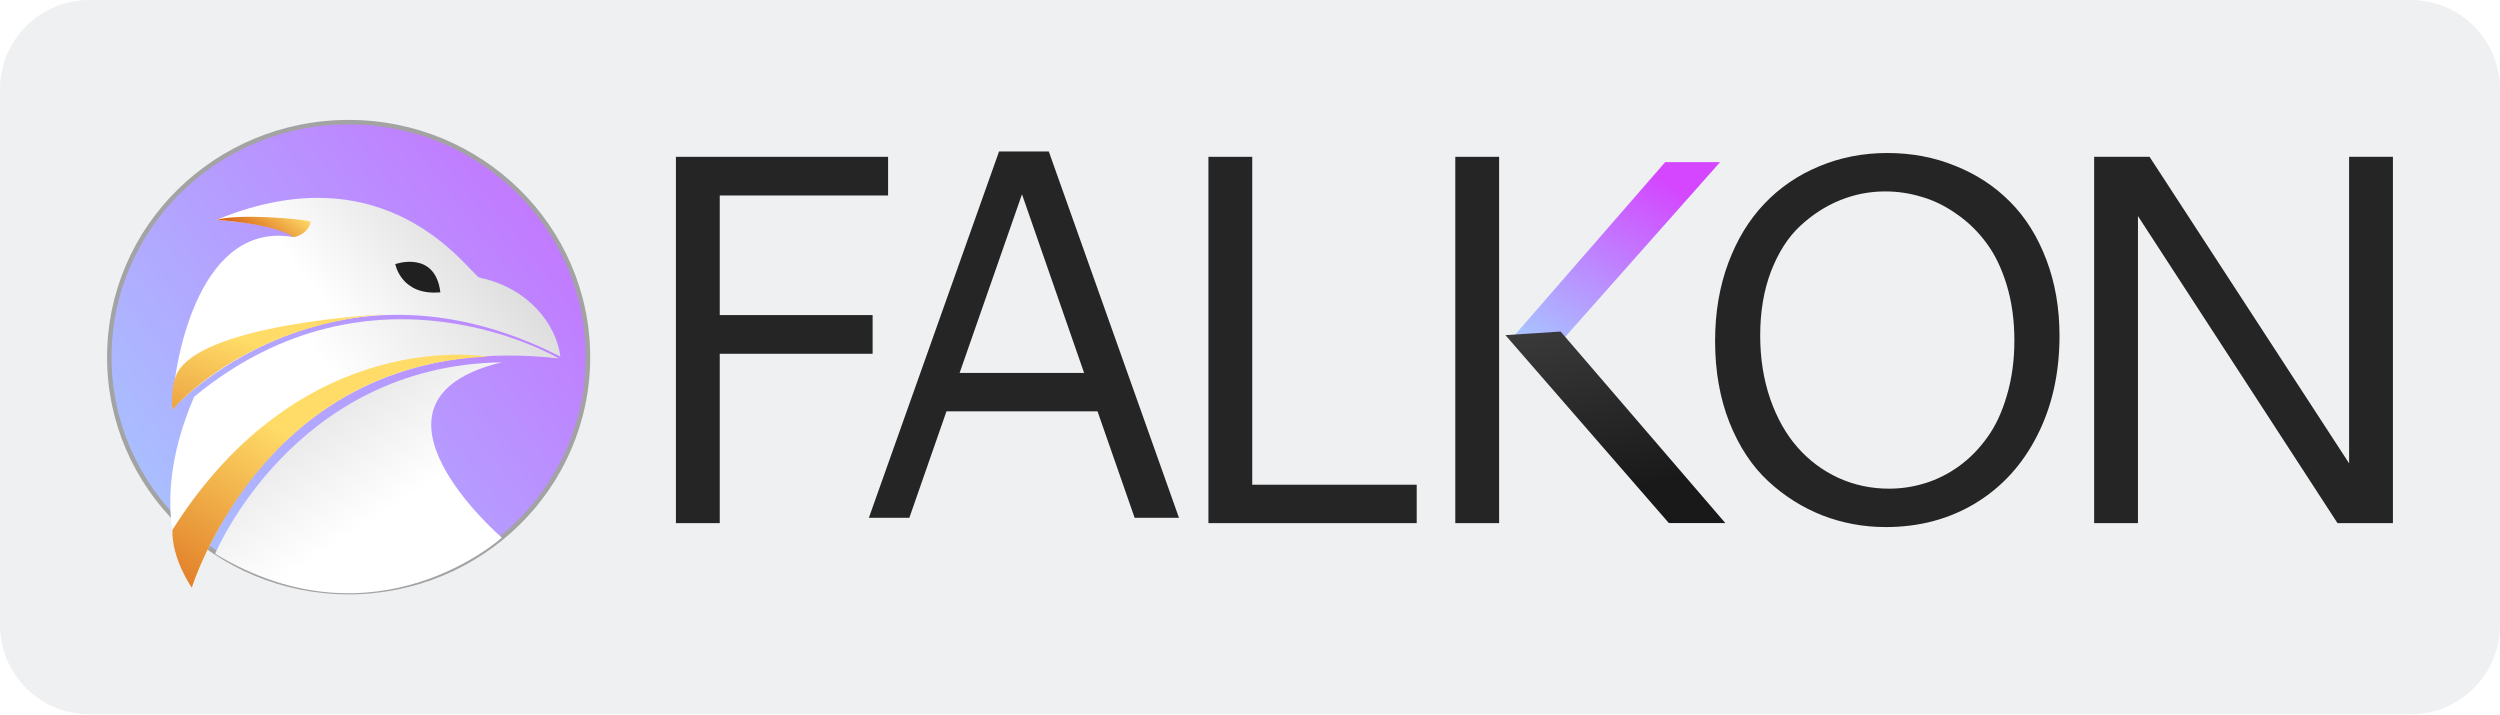
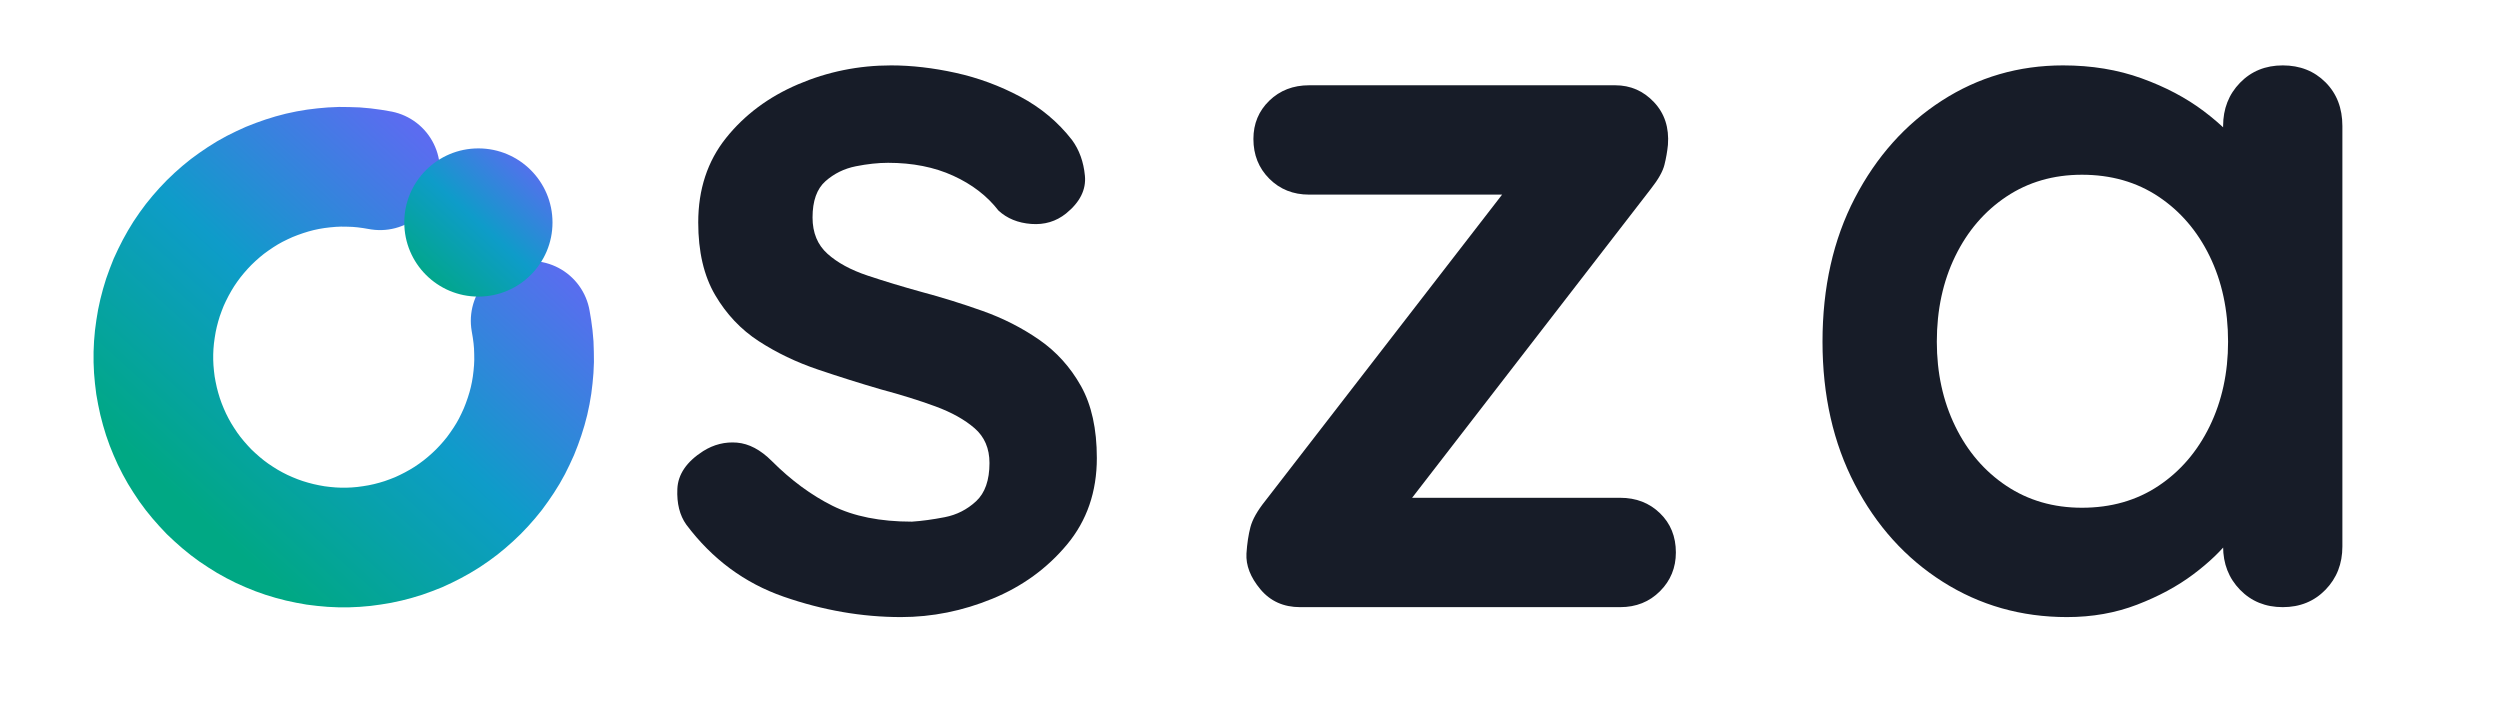
- <svg xmlns="http://www.w3.org/2000/svg" width="280" height="80" viewBox="0 0 280 80" version="1.1" id="svg73">
-   <rect style="fill:#eff0f1;fill-opacity:1;stroke-width:1.01" id="rect884" width="280" height="80" x="0" y="7.1054274e-15" ry="10" />
-   <defs id="defs51">
-     <linearGradient x1="161.283" y1="7.566" x2="145.29" y2="30.649" id="linearGradient-1" gradientTransform="scale(1.08524,0.9214555)" gradientUnits="userSpaceOnUse">
-       <stop stop-color="#D446FF" offset="0%" id="stop6" />
-       <stop stop-color="#A0D8FF" offset="100%" id="stop8" />
-     </linearGradient>
-     <linearGradient x1="157.615" y1="21.212" x2="163.491" y2="42.908" id="linearGradient-2" gradientTransform="scale(1.07147,0.9332969)" gradientUnits="userSpaceOnUse">
-       <stop stop-color="#3C3C3C" offset="0%" id="stop11" />
-       <stop stop-color="#191919" offset="100%" id="stop13" />
-     </linearGradient>
-     <linearGradient x1="79.549" y1="-14.466" x2="-11.577" y2="53.028" id="linearGradient-3" gradientTransform="scale(1.009086,0.9909956)" gradientUnits="userSpaceOnUse">
-       <stop stop-color="#D446FF" offset="0%" id="stop16" />
-       <stop stop-color="#A0D8FF" offset="100%" id="stop18" />
-     </linearGradient>
-     <linearGradient x1="20.774" y1="34.175" x2="40.201" y2="23.636" id="linearGradient-4" gradientTransform="scale(1.204944,0.8299142)" gradientUnits="userSpaceOnUse">
-       <stop stop-color="#FFFFFF" offset="0%" id="stop21" />
-       <stop stop-color="#DADADA" offset="100%" id="stop23" />
-     </linearGradient>
-     <linearGradient x1="25.715" y1="50.334" x2="11.382" y2="32.59" id="linearGradient-5" gradientTransform="scale(1.114092,0.897592)" gradientUnits="userSpaceOnUse">
-       <stop stop-color="#FFFFFF" offset="0%" id="stop26" />
-       <stop stop-color="#DADADA" offset="100%" id="stop28" />
-     </linearGradient>
-     <linearGradient x1="36.867" y1="15.711" x2="16.495" y2="24.662" id="linearGradient-6" gradientTransform="scale(1.355012,0.738001)" gradientUnits="userSpaceOnUse">
-       <stop stop-color="#D0D0D0" offset="0%" id="stop31" />
-       <stop stop-color="#FFFFFF" offset="100%" id="stop33" />
-     </linearGradient>
-     <linearGradient x1="16.49" y1="39.959" x2="-6.139" y2="67.829" id="linearGradient-7" gradientTransform="scale(1.163757,0.8592859)" gradientUnits="userSpaceOnUse">
-       <stop stop-color="#FFDC68" offset="0%" id="stop36" />
-       <stop stop-color="#CE4300" offset="100%" id="stop38" />
-     </linearGradient>
-     <linearGradient x1="10.298" y1="22.935" x2="5.084" y2="24.525" id="linearGradient-8" gradientTransform="scale(2.146697,0.4658319)" gradientUnits="userSpaceOnUse">
-       <stop stop-color="#FFDC68" offset="0%" id="stop41" />
-       <stop stop-color="#CE4300" offset="100%" id="stop43" />
-     </linearGradient>
-     <linearGradient x1="13.559" y1="38.663" x2="-5.535" y2="67.983" id="linearGradient-9" gradientTransform="scale(1.499505,0.6668869)" gradientUnits="userSpaceOnUse">
-       <stop stop-color="#FFDC68" offset="0%" id="stop46" />
-       <stop stop-color="#CE4300" offset="100%" id="stop48" />
+ <svg xmlns="http://www.w3.org/2000/svg" width="280" height="80" viewBox="0 0 280 80">
+   <defs>
+     <linearGradient id="zg" x1="0.12" y1="0.92" x2="0.88" y2="0.08">
+       <stop offset="0" stop-color="#00A884" />
+       <stop offset="0.5" stop-color="#0E9CC9" />
+       <stop offset="1" stop-color="#5B6CF0" />
    </linearGradient>
  </defs>
-   <g id="Page-1" style="fill:none;fill-rule:evenodd;stroke:none;stroke-width:1" transform="translate(12.23467,-11.35075)">
-     <g id="Icon-256">
-       <g id="Group-4" transform="translate(0,25)">
-         <polygon id="path4996-2" points="63.468,3.914 87.231,3.914 87.231,8.245 68.377,8.245 68.377,21.641 85.498,21.641 85.498,25.972 68.377,25.972 68.377,44.942 63.468,44.942 " style="fill:#252525;fill-rule:nonzero" />
-         <path d="m 99.659,3.318 h 5.572 l 14.581,41.028 h -4.966 L 110.688,32.422 H 93.769 L 89.611,44.346 H 85.078 Z M 102.228,8.111 95.241,28.12 h 13.946 z" id="path4998-6" style="fill:#252525;fill-rule:nonzero" />
-         <polygon id="path5000-0" points="128.016,3.914 128.016,40.64 146.437,40.64 146.437,44.942 123.108,44.942 123.108,3.914 " style="fill:#252525;fill-rule:nonzero" />
-         <polygon id="path5002-7" points="150.758,44.942 150.758,3.914 155.667,3.914 155.667,44.942 " style="fill:#252525;fill-rule:nonzero" />
-         <path d="m 199.171,3.488 c 2.714,0 5.245,0.481 7.594,1.444 2.368,0.943 4.408,2.281 6.121,4.013 1.732,1.732 3.089,3.898 4.071,6.496 0.982,2.579 1.473,5.418 1.473,8.517 0,4.196 -0.837,7.93 -2.512,11.203 -1.655,3.253 -3.965,5.775 -6.929,7.565 -2.945,1.771 -6.285,2.656 -10.019,2.656 -2.464,0 -4.822,-0.433 -7.074,-1.299 -2.252,-0.885 -4.283,-2.165 -6.092,-3.84 -1.809,-1.675 -3.253,-3.859 -4.331,-6.554 -1.078,-2.714 -1.617,-5.765 -1.617,-9.153 0,-3.176 0.491,-6.083 1.473,-8.72 0.982,-2.637 2.329,-4.851 4.042,-6.641 1.713,-1.809 3.753,-3.205 6.121,-4.187 2.368,-1.001 4.928,-1.501 7.68,-1.501 z m -0.26,4.302 c -1.752,0 -3.436,0.327 -5.053,0.982 -1.617,0.654 -3.109,1.617 -4.475,2.887 -1.347,1.251 -2.435,2.945 -3.263,5.082 -0.808,2.117 -1.213,4.514 -1.213,7.189 0,2.56 0.375,4.928 1.126,7.103 0.751,2.156 1.771,3.965 3.061,5.428 1.29,1.463 2.81,2.599 4.562,3.407 1.771,0.808 3.667,1.213 5.688,1.213 1.367,0 2.704,-0.202 4.013,-0.606 1.328,-0.404 2.599,-1.039 3.811,-1.906 1.213,-0.885 2.271,-1.963 3.176,-3.234 0.924,-1.27 1.655,-2.839 2.194,-4.706 0.558,-1.867 0.837,-3.917 0.837,-6.15 0,-2.271 -0.289,-4.35 -0.866,-6.237 -0.577,-1.886 -1.347,-3.465 -2.31,-4.735 -0.943,-1.27 -2.05,-2.339 -3.32,-3.205 -1.251,-0.885 -2.55,-1.521 -3.898,-1.906 -1.328,-0.404 -2.685,-0.606 -4.071,-0.606 z" id="path5004-3" style="fill:#252525;fill-rule:nonzero" />
-         <polygon id="path5006-7" points="227.217,10.554 227.217,44.942 222.309,44.942 222.309,3.914 228.517,3.914 250.864,38.243 250.864,3.914 255.773,3.914 255.773,44.942 249.565,44.942 " style="fill:#252525;fill-rule:nonzero" />
-         <polygon id="path5002-8-1" points="156.884,24.489 174.265,4.509 180.415,4.509 163.063,24.085 " style="fill:url(#linearGradient-1);fill-rule:nonzero" />
-         <polygon id="path5002-9-8" points="156.374,23.886 162.552,23.482 181.002,44.934 174.679,44.934 " style="fill:url(#linearGradient-2);fill-rule:nonzero" />
-         <g id="Group-2">
-           <ellipse id="ellipse4650-0-7-2-3-4-4" cx="26.813" cy="26.351" rx="26.805" ry="26.32" style="fill:url(#linearGradient-3);fill-rule:nonzero;stroke:#a3a3a3;stroke-width:0.5" />
-           <path d="m 9.372,52.082 c 0,0 8.377,-29.312 40.985,-25.585 0,0 -20.723,-12.302 -40.842,4.283 -5.942,13.763 -0.143,21.302 -0.143,21.302 z" id="path4652-2-7-9-7-2-7" style="fill:url(#linearGradient-4)" />
-           <path d="m 11.866,48.374 c 0,0 8.741,-21.073 32.072,-21.443 -17.735,4.321 0.029,19.638 0.029,19.638 0,0 -14.029,12.711 -32.101,1.806 z" id="path4654-1-7-7-4-4-6" style="fill:url(#linearGradient-5)" />
-           <path d="m 7,32.22 c 0,0 17.458,-19.204 43.528,-5.936 -0.466,-3.608 -3.55,-7.681 -9.078,-8.845 -1.222,-0.582 -10.184,-14.432 -29.446,-6.459 5.926,0.461 8.468,1.291 8.613,1.92 C 10.369,11.139 7.331,25.723 7,32.22 Z" id="path4656-5-6-43-8-0-8" style="fill:url(#linearGradient-6)" />
-           <path d="m 32.037,15.93 c 0,0 4.467,-1.6 5.048,3.158 -4.404,0.416 -5.048,-3.158 -5.048,-3.158 z" id="path4658-6-9-5-0-2-9" style="fill:#202020" />
-           <path d="m 9.255,52.177 c 0,0 7.636,-24.909 33.166,-25.873 0,0 -20.717,-3.78 -35.348,19.398 -0.081,3.279 2.182,6.475 2.182,6.475 z" id="path4660-5-1-6-0-7-6" style="fill:url(#linearGradient-7)" />
-           <path d="m 12.026,10.982 c 0,0 6.368,0.37 8.641,1.934 0.949,-0.195 1.755,-0.845 1.892,-1.73 -0.815,-0.337 -8.27,-0.944 -10.533,-0.204 z" id="path4662-0-1-1-1-2-3" style="fill:url(#linearGradient-8)" />
-           <path d="m 7.057,32.253 c 0,0 7.972,-9.575 24.067,-10.719 0,0 -21.909,0.99 -23.749,7.177 -0.511,1.488 -0.318,3.542 -0.318,3.542 z" id="path4442-5-0-9-4-6-0-96" style="fill:url(#linearGradient-9)" />
-         </g>
-       </g>
-     </g>
+   <g transform="translate(10.5,68.0)">
+     <path d="M 32.07 -48.93 L 31.18 -49.08 L 30.28 -49.20 L 29.38 -49.28 L 28.47 -49.31 L 27.57 -49.32 L 26.66 -49.28 L 25.76 -49.20 L 24.86 -49.09 L 23.97 -48.94 L 23.08 -48.75 L 22.21 -48.52 L 21.34 -48.25 L 20.49 -47.95 L 19.65 -47.62 L 18.82 -47.24 L 18.01 -46.84 L 17.22 -46.40 L 16.45 -45.92 L 15.70 -45.41 L 14.97 -44.88 L 14.27 -44.31 L 13.59 -43.71 L 12.93 -43.08 L 12.31 -42.43 L 11.71 -41.75 L 11.14 -41.05 L 10.60 -40.32 L 10.09 -39.57 L 9.62 -38.80 L 9.18 -38.01 L 8.77 -37.20 L 8.39 -36.38 L 8.06 -35.54 L 7.75 -34.68 L 7.49 -33.82 L 7.26 -32.94 L 7.07 -32.06 L 6.92 -31.16 L 6.80 -30.27 L 6.72 -29.36 L 6.68 -28.46 L 6.68 -27.55 L 6.72 -26.65 L 6.80 -25.75 L 6.91 -24.85 L 7.07 -23.96 L 7.26 -23.07 L 7.49 -22.19 L 7.75 -21.33 L 8.05 -20.48 L 8.39 -19.64 L 8.76 -18.81 L 9.17 -18.00 L 9.61 -17.21 L 10.09 -16.44 L 10.59 -15.69 L 11.13 -14.96 L 11.70 -14.26 L 12.30 -13.58 L 12.92 -12.92 L 13.58 -12.30 L 14.26 -11.70 L 14.96 -11.13 L 15.69 -10.59 L 16.44 -10.09 L 17.21 -9.61 L 18.00 -9.17 L 18.81 -8.76 L 19.64 -8.39 L 20.48 -8.05 L 21.33 -7.75 L 22.19 -7.49 L 23.07 -7.26 L 23.96 -7.07 L 24.85 -6.91 L 25.75 -6.80 L 26.65 -6.72 L 27.55 -6.68 L 28.46 -6.68 L 29.36 -6.72 L 30.27 -6.80 L 31.16 -6.92 L 32.06 -7.07 L 32.94 -7.26 L 33.82 -7.49 L 34.68 -7.75 L 35.54 -8.06 L 36.38 -8.39 L 37.20 -8.77 L 38.01 -9.18 L 38.80 -9.62 L 39.57 -10.09 L 40.32 -10.60 L 41.05 -11.14 L 41.75 -11.71 L 42.43 -12.31 L 43.08 -12.93 L 43.71 -13.59 L 44.31 -14.27 L 44.88 -14.97 L 45.41 -15.70 L 45.92 -16.45 L 46.40 -17.22 L 46.84 -18.01 L 47.24 -18.82 L 47.62 -19.65 L 47.95 -20.49 L 48.25 -21.34 L 48.52 -22.21 L 48.75 -23.08 L 48.94 -23.97 L 49.09 -24.86 L 49.20 -25.76 L 49.28 -26.66 L 49.32 -27.57 L 49.31 -28.47 L 49.28 -29.38 L 49.20 -30.28 L 49.08 -31.18 L 48.93 -32.07" fill="none" stroke="url(#zg)" stroke-width="13.4" stroke-linecap="round" />
+     <circle cx="43.08" cy="-43.08" r="8.3" fill="url(#zg)" />
+     <path d="M66.366 -9.241Q65.253 -10.799 65.364 -13.249Q65.475 -15.698 68.259 -17.479Q70.04 -18.592 72.044 -18.425Q74.048 -18.258 75.941 -16.366Q79.169 -13.137 82.732 -11.356Q86.295 -9.575 91.638 -9.575Q93.308 -9.686 95.312 -10.076Q97.316 -10.465 98.819 -11.857Q100.322 -13.249 100.322 -16.143Q100.322 -18.592 98.652 -20.04Q96.982 -21.487 94.255 -22.489Q91.527 -23.491 88.187 -24.382Q84.736 -25.384 81.118 -26.608Q77.499 -27.833 74.493 -29.781Q71.487 -31.73 69.595 -34.958Q67.702 -38.187 67.702 -43.085Q67.702 -48.652 70.819 -52.549Q73.937 -56.445 78.891 -58.561Q83.845 -60.676 89.301 -60.676Q92.752 -60.676 96.537 -59.841Q100.322 -59.006 103.774 -57.169Q107.225 -55.332 109.563 -52.326Q110.788 -50.656 111.01 -48.318Q111.233 -45.98 108.895 -44.087Q107.225 -42.751 104.998 -42.918Q102.772 -43.085 101.324 -44.421Q99.432 -46.871 96.259 -48.318Q93.086 -49.765 88.967 -49.765Q87.297 -49.765 85.348 -49.376Q83.4 -48.986 81.953 -47.706Q80.505 -46.425 80.505 -43.642Q80.505 -41.082 82.175 -39.579Q83.845 -38.076 86.684 -37.129Q89.523 -36.183 92.752 -35.292Q96.092 -34.402 99.543 -33.177Q102.994 -31.952 105.889 -29.948Q108.784 -27.944 110.565 -24.771Q112.346 -21.598 112.346 -16.7Q112.346 -11.022 109.006 -7.014Q105.666 -3.006 100.656 -0.946Q95.646 1.113 90.414 1.113Q83.845 1.113 77.277 -1.169Q70.708 -3.451 66.366 -9.241Z" fill="#171C28" />
+     <path d="M170.964 -12.247Q173.636 -12.247 175.417 -10.521Q177.198 -8.795 177.198 -6.123Q177.198 -3.563 175.417 -1.781Q173.636 0.0 170.964 0.0H135.115Q132.331 0.0 130.661 -2.004Q128.991 -4.008 129.103 -6.012Q129.214 -7.682 129.548 -8.962Q129.882 -10.243 131.218 -11.913L158.94 -47.761L158.717 -46.203H136.117Q133.445 -46.203 131.663 -47.984Q129.882 -49.765 129.882 -52.437Q129.882 -54.998 131.663 -56.724Q133.445 -58.449 136.117 -58.449H170.407Q172.968 -58.449 174.749 -56.557Q176.53 -54.664 176.308 -51.769Q176.196 -50.656 175.918 -49.543Q175.64 -48.429 174.415 -46.871L147.139 -11.579V-12.247Z" fill="#171C28" />
+     <path d="M245.168 -60.676Q248.062 -60.676 249.955 -58.783Q251.847 -56.891 251.847 -53.885V-6.791Q251.847 -3.897 249.955 -1.948Q248.062 0.0 245.168 0.0Q242.273 0.0 240.38 -1.948Q238.488 -3.897 238.488 -6.791V-12.247L240.937 -11.245Q240.937 -9.797 239.378 -7.738Q237.82 -5.678 235.148 -3.674Q232.476 -1.67 228.857 -0.278Q225.239 1.113 221.009 1.113Q213.327 1.113 207.092 -2.839Q200.857 -6.791 197.239 -13.75Q193.621 -20.708 193.621 -29.726Q193.621 -38.855 197.239 -45.813Q200.857 -52.771 206.981 -56.724Q213.104 -60.676 220.563 -60.676Q225.35 -60.676 229.358 -59.229Q233.366 -57.781 236.317 -55.555Q239.267 -53.328 240.881 -51.046Q242.496 -48.763 242.496 -47.205L238.488 -45.757V-53.885Q238.488 -56.779 240.38 -58.728Q242.273 -60.676 245.168 -60.676ZM222.678 -11.133Q227.577 -11.133 231.251 -13.583Q234.925 -16.032 236.985 -20.262Q239.044 -24.493 239.044 -29.726Q239.044 -35.07 236.985 -39.3Q234.925 -43.531 231.251 -45.98Q227.577 -48.429 222.678 -48.429Q217.891 -48.429 214.217 -45.98Q210.543 -43.531 208.484 -39.3Q206.424 -35.07 206.424 -29.726Q206.424 -24.493 208.484 -20.262Q210.543 -16.032 214.217 -13.583Q217.891 -11.133 222.678 -11.133Z" fill="#171C28" />
  </g>
</svg>
